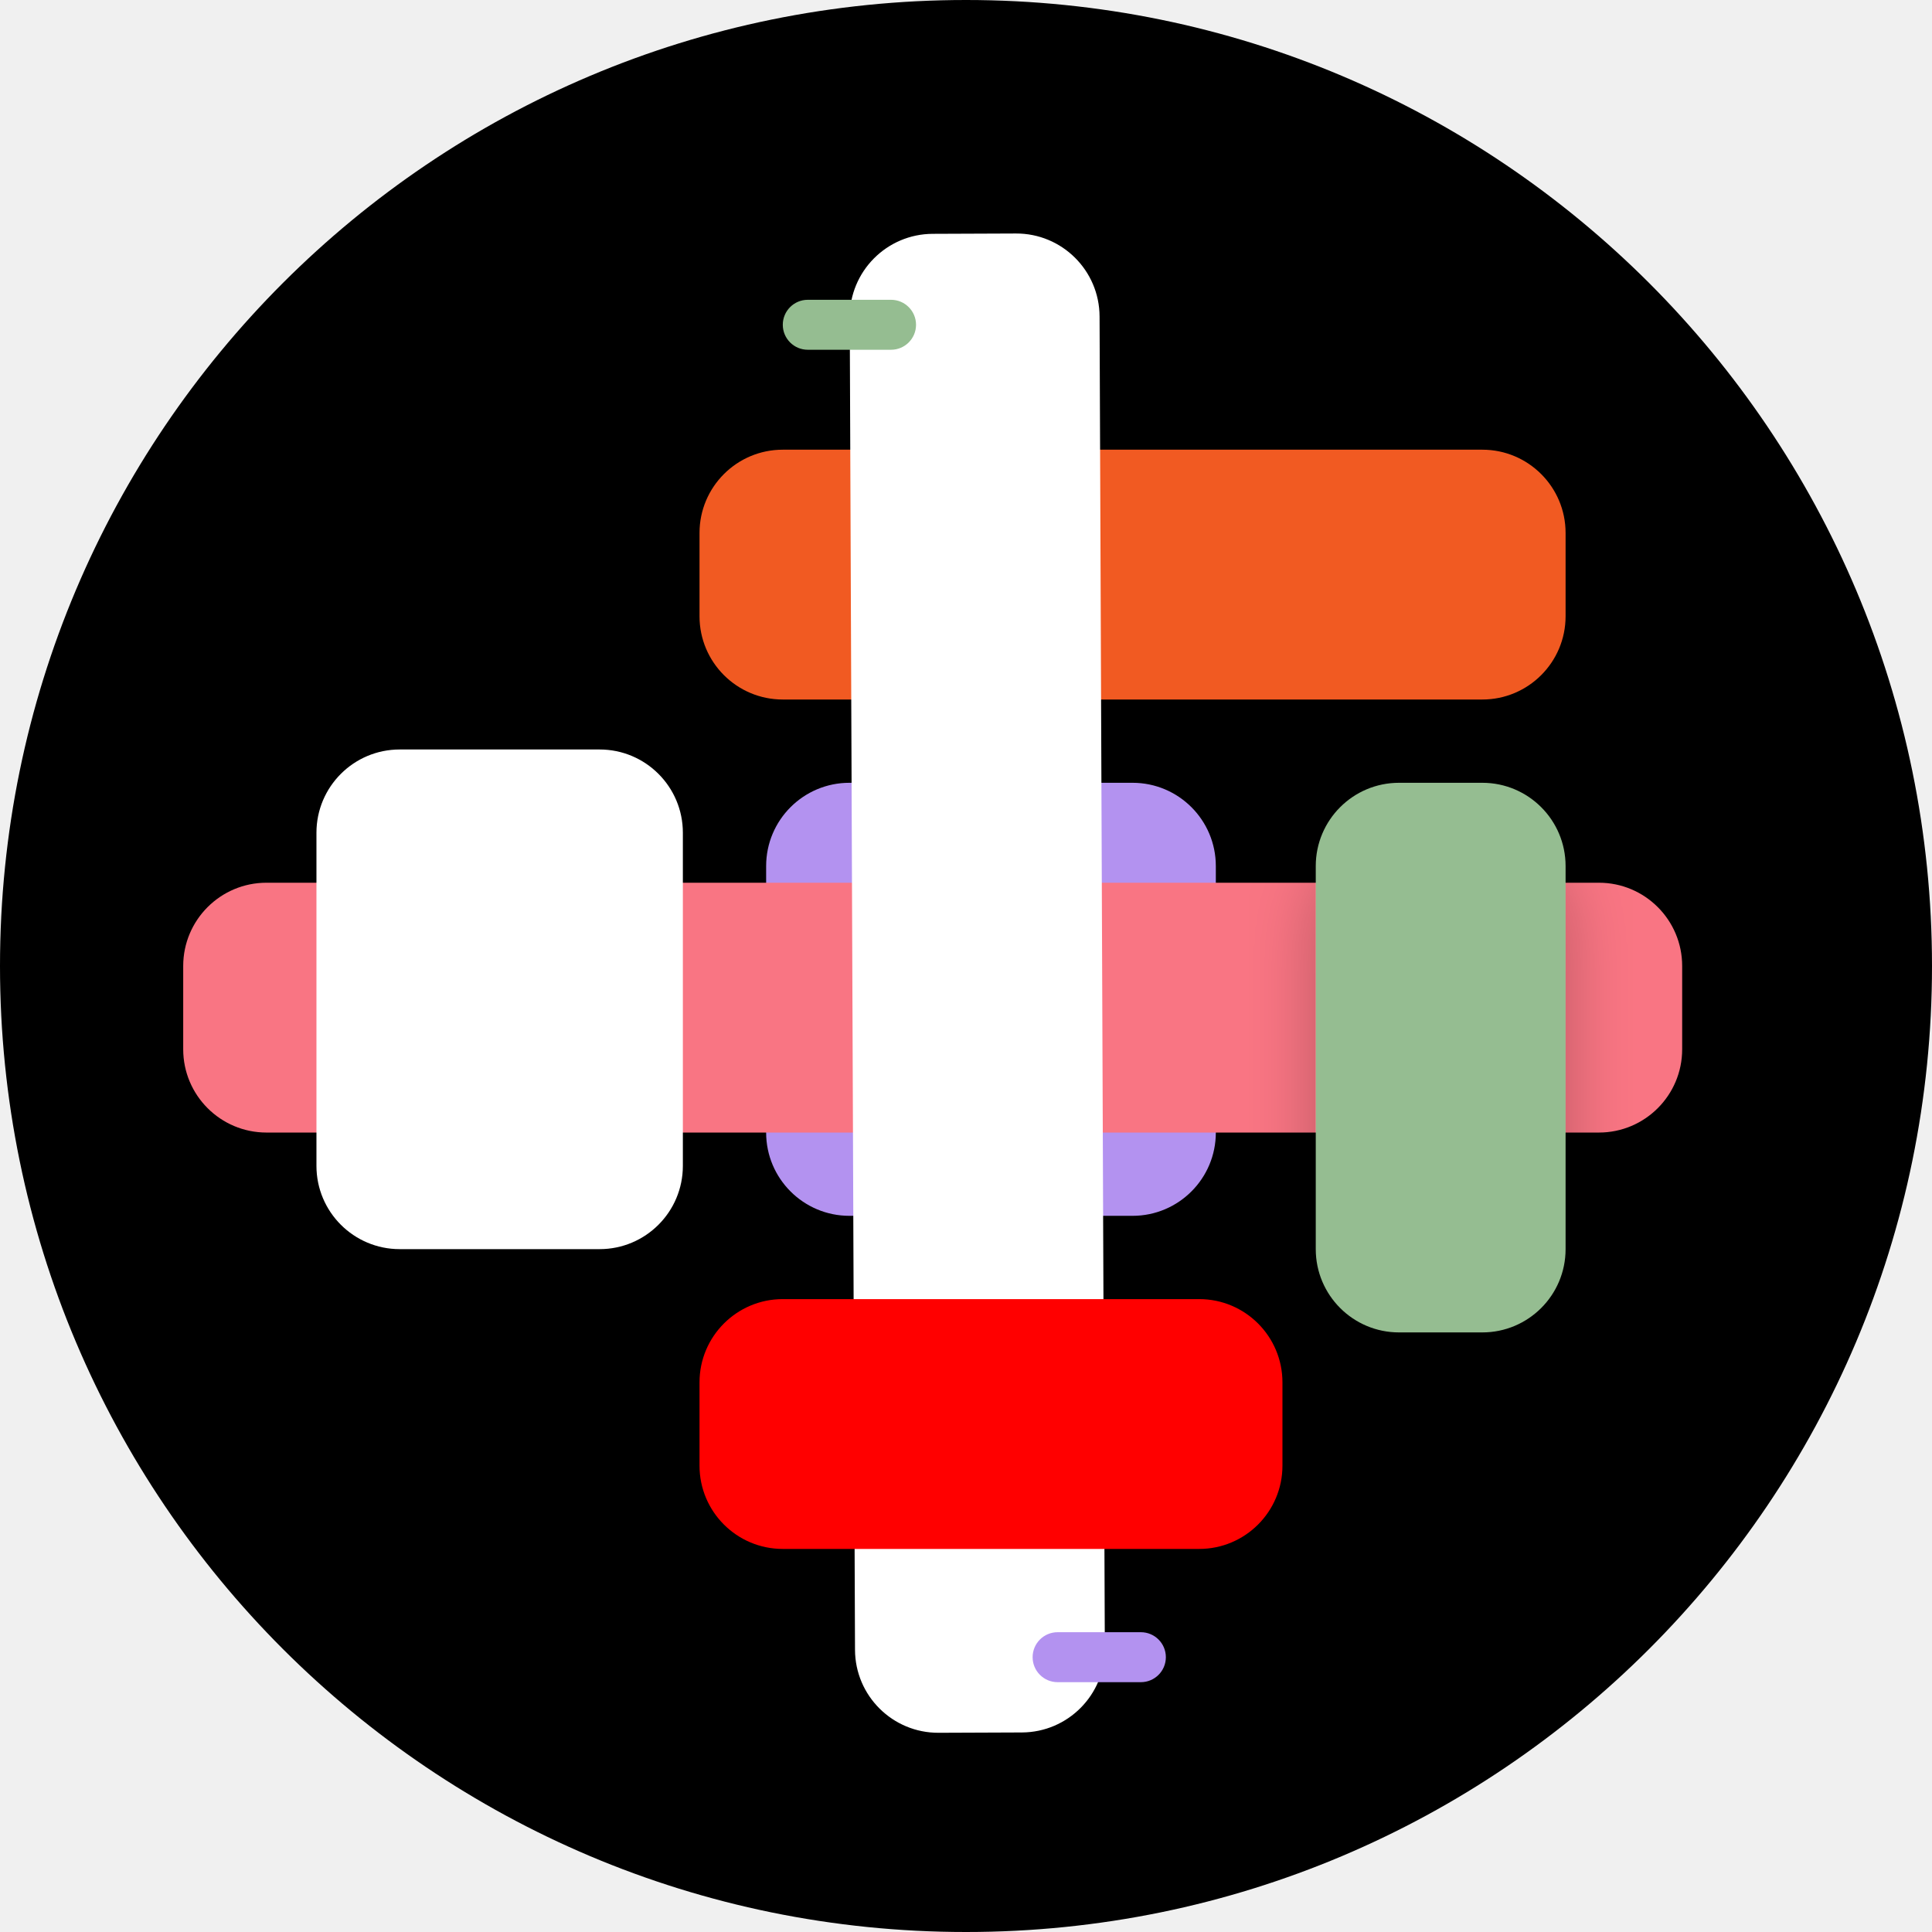
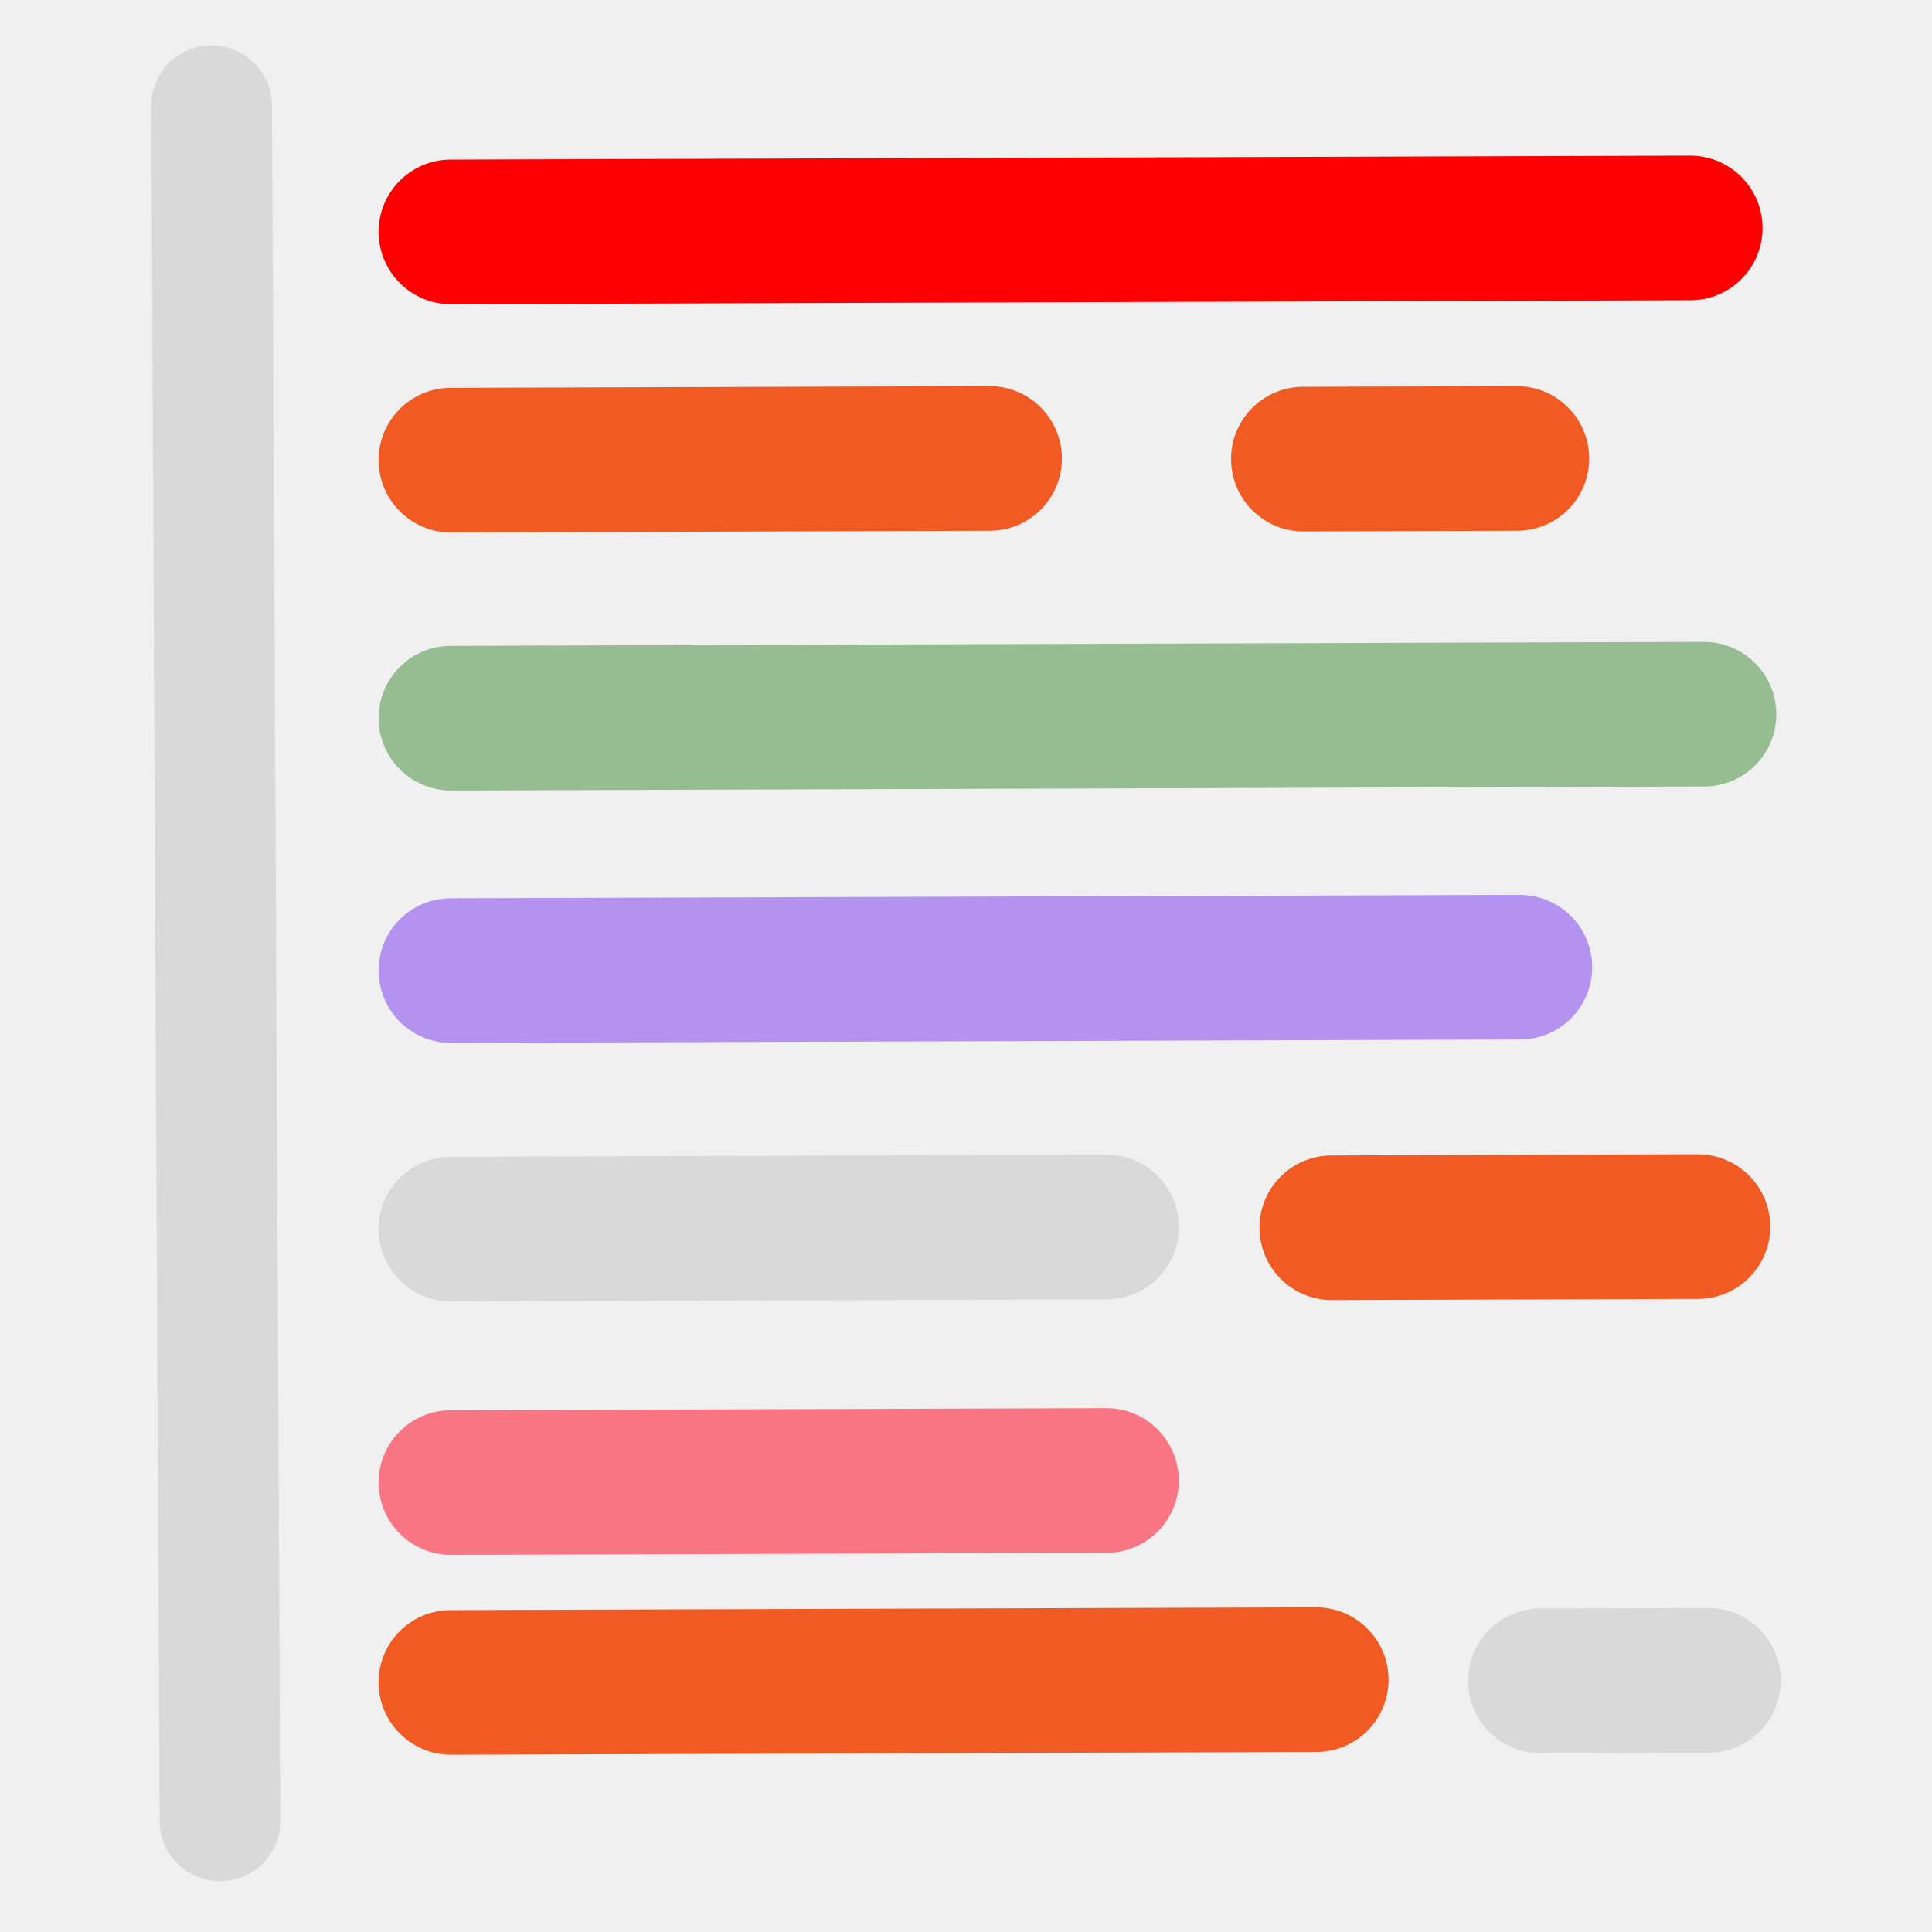
- <svg xmlns="http://www.w3.org/2000/svg" width="116" height="116" viewBox="0 0 116 116" fill="none">
-   <path d="M58 116C90.032 116 116 90.032 116 58C116 25.968 90.032 0 58 0C25.968 0 0 25.968 0 58C0 90.032 25.968 116 58 116Z" fill="black" />
-   <rect x="46" y="47" width="27" height="26" rx="5" fill="#B392F0" />
-   <rect x="42" y="27" width="52" height="15" rx="5" fill="#F15A22" />
-   <rect x="11" y="53" width="90" height="15" rx="5" fill="#F97583" />
-   <rect x="66" y="14" width="90" height="15" rx="5" transform="rotate(89.7735 65.9999 14)" fill="white" />
-   <g filter="url(#filter0_d_16_157)">
-     <rect x="79" y="80" width="33" height="15" rx="5" transform="rotate(-90 79 80)" fill="#95BD91" />
-   </g>
-   <rect x="19" y="45" width="22" height="30" rx="5" fill="white" />
-   <rect x="42" y="78" width="35" height="15" rx="5" fill="#FF0000" />
-   <rect x="47" y="18" width="8" height="3" rx="1.5" fill="#95BD91" />
-   <rect x="62" y="98" width="8" height="3" rx="1.5" fill="#B392F0" />
-   <defs>
-     <filter id="filter0_d_16_157" x="75" y="47" width="23" height="41" filterUnits="userSpaceOnUse" color-interpolation-filters="sRGB">
-       <feFlood flood-opacity="0" result="BackgroundImageFix" />
-       <feColorMatrix in="SourceAlpha" type="matrix" values="0 0 0 0 0 0 0 0 0 0 0 0 0 0 0 0 0 0 127 0" result="hardAlpha" />
-       <feOffset dy="4" />
-       <feGaussianBlur stdDeviation="2" />
-       <feComposite in2="hardAlpha" operator="out" />
-       <feColorMatrix type="matrix" values="0 0 0 0 0 0 0 0 0 0 0 0 0 0 0 0 0 0 0.25 0" />
-       <feBlend mode="normal" in2="BackgroundImageFix" result="effect1_dropShadow_16_157" />
-       <feBlend mode="normal" in="SourceGraphic" in2="effect1_dropShadow_16_157" result="shape" />
-     </filter>
-   </defs>
+ <svg xmlns="http://www.w3.org/2000/svg" width="128" height="128" viewBox="0 0 128 128" fill="none">
+   <rect width="121.621" height="8" rx="4" transform="matrix(0.00487596 0.999988 -0.999995 0.00320375 18.0002 3)" fill="#D9D9D9" />
+   <rect width="9.581" height="91.689" rx="4.79" transform="matrix(0.00487596 0.999988 -0.999995 0.00320375 116.749 10.2966)" fill="#FF0000" />
+   <rect width="9.581" height="45.269" rx="4.79" transform="matrix(0.00487596 0.999988 -0.999995 0.00320375 70.3296 25.5673)" fill="#F15A22" />
+   <rect width="9.581" height="23.724" rx="4.79" transform="matrix(0.00487596 0.999988 -0.999995 0.00320375 105.263 25.5673)" fill="#F15A22" />
+   <rect width="9.581" height="80.403" rx="4.79" transform="matrix(0.00487596 0.999988 -0.999995 0.00320375 105.463 59.2728)" fill="#B392F0" />
+   <rect width="9.581" height="53.022" rx="4.79" transform="matrix(0.00487596 0.999988 -0.999995 0.00320375 78.082 76.4854)" fill="#D9D9D9" />
+   <rect width="9.581" height="33.838" rx="4.79" transform="matrix(0.00487596 0.999988 -0.999995 0.00320375 117.26 76.4592)" fill="#F15A22" />
+   <rect width="9.581" height="53.012" rx="4.79" transform="matrix(0.00487596 0.999988 -0.999995 0.00320375 78.0735 93.2798)" fill="#F97583" />
+   <rect width="9.581" height="66.912" rx="4.79" transform="matrix(0.00487596 0.999988 -0.999995 0.00320375 91.9707 106.475)" fill="#F15A22" />
+   <rect width="9.581" height="20.712" rx="4.79" transform="matrix(0.00487596 0.999988 -0.999995 0.00320375 117.953 106.52)" fill="#D9D9D9" />
+   <rect width="9.581" height="92.6" rx="4.79" transform="matrix(0.00487596 0.999988 -0.999995 0.00320375 117.66 42.5107)" fill="#95BD91" />
</svg>
